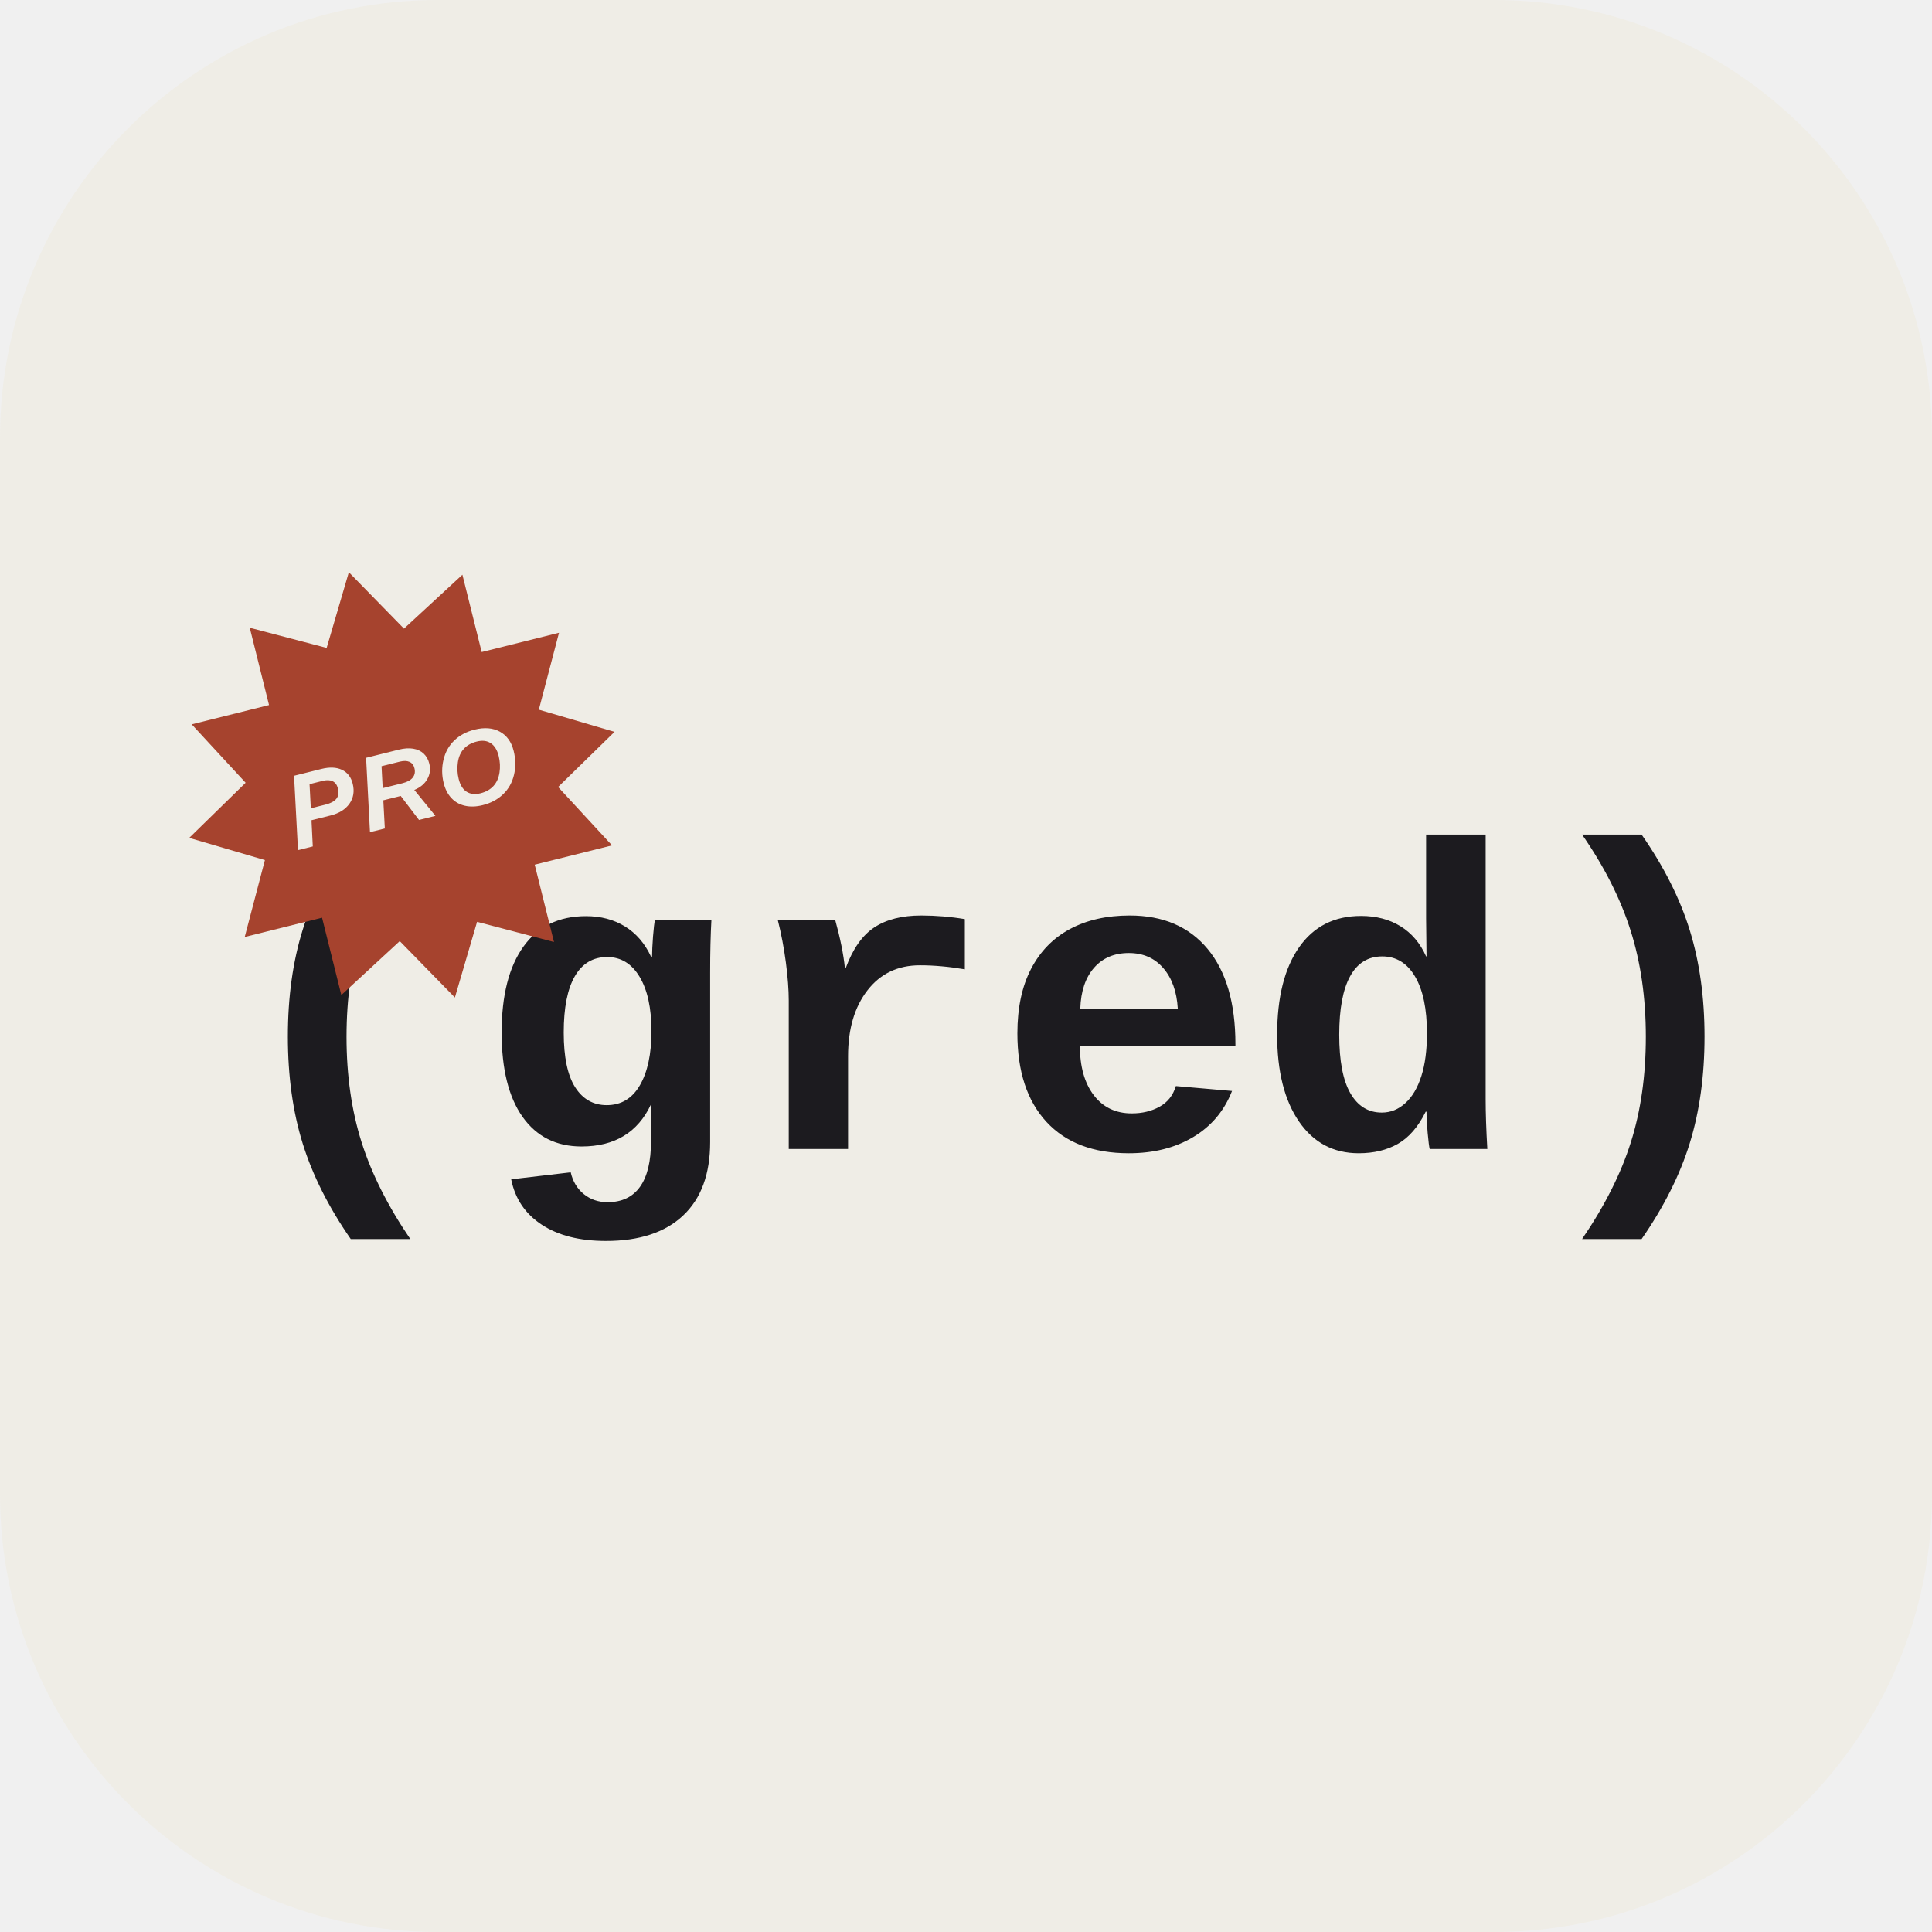
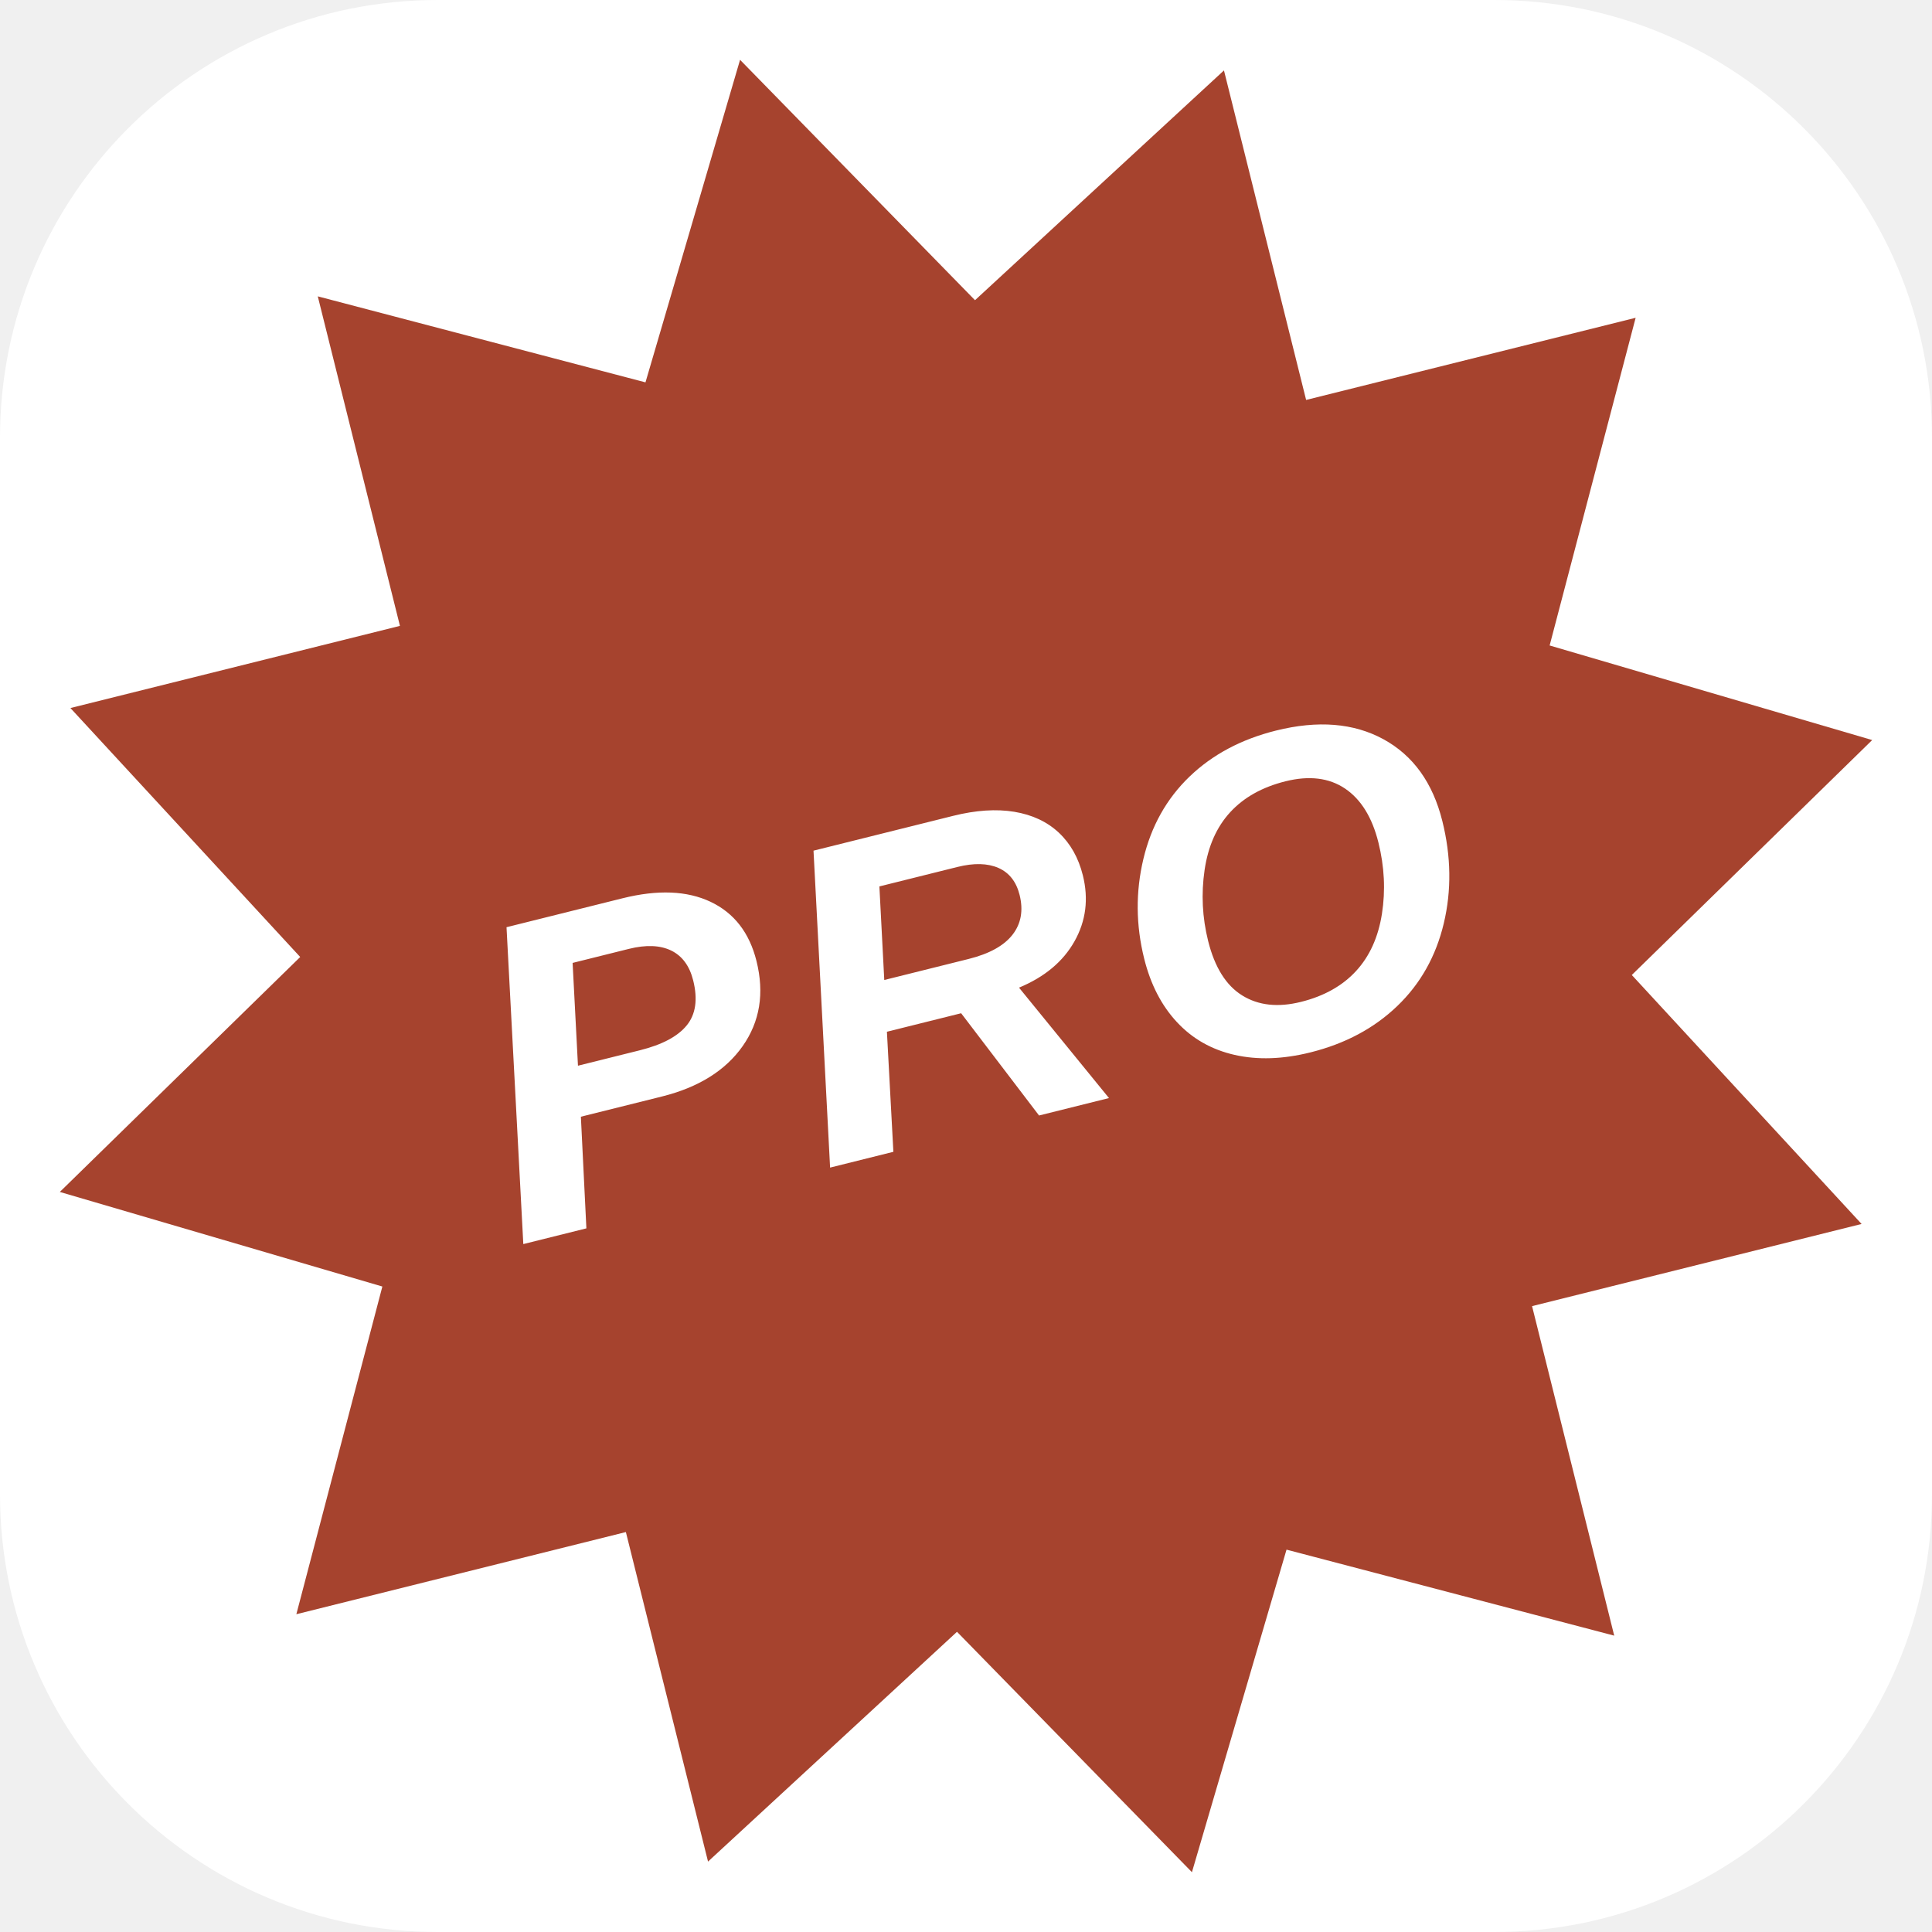
<svg xmlns="http://www.w3.org/2000/svg" viewBox="0 0 1024 1024">
-   <rect x="0" y="0" width="1024" height="1024" rx="232" fill="#EFEDE6" />
-   <text x="528" y="609" text-anchor="middle" font-family="Menlo, 'SF Mono', 'Courier New', monospace" font-size="230" font-weight="bold" fill="#1C1B1F">(gred)</text>
-   <g transform="translate(213 416) rotate(-14) scale(0.88)">
+   <rect x="0" y="0" width="1024" height="1024" rx="232" fill="#FFFFFF" />
+   <g transform="translate(512 512) rotate(-14) scale(3.75)">
    <polygon points="0,-132 24,-91 66,-114 66,-66 114,-66 91,-24 132,0 91,24 114,66 66,66 66,114 24,91 0,132 -24,91 -66,114 -66,66 -114,66 -91,24 -132,0 -91,-24 -114,-66 -66,-66 -66,-114 -24,-91" fill="#A6432E" />
-     <text x="0" y="23" text-anchor="middle" font-family="'Helvetica Neue', Arial, sans-serif" font-size="64" font-weight="900" font-style="italic" letter-spacing="2" fill="#EFEDE6">PRO</text>
+     <text x="0" y="23" text-anchor="middle" font-family="'Helvetica Neue', Arial, sans-serif" font-size="64" font-weight="900" font-style="italic" letter-spacing="2" fill="#FFFFFF">PRO</text>
  </g>
</svg>
